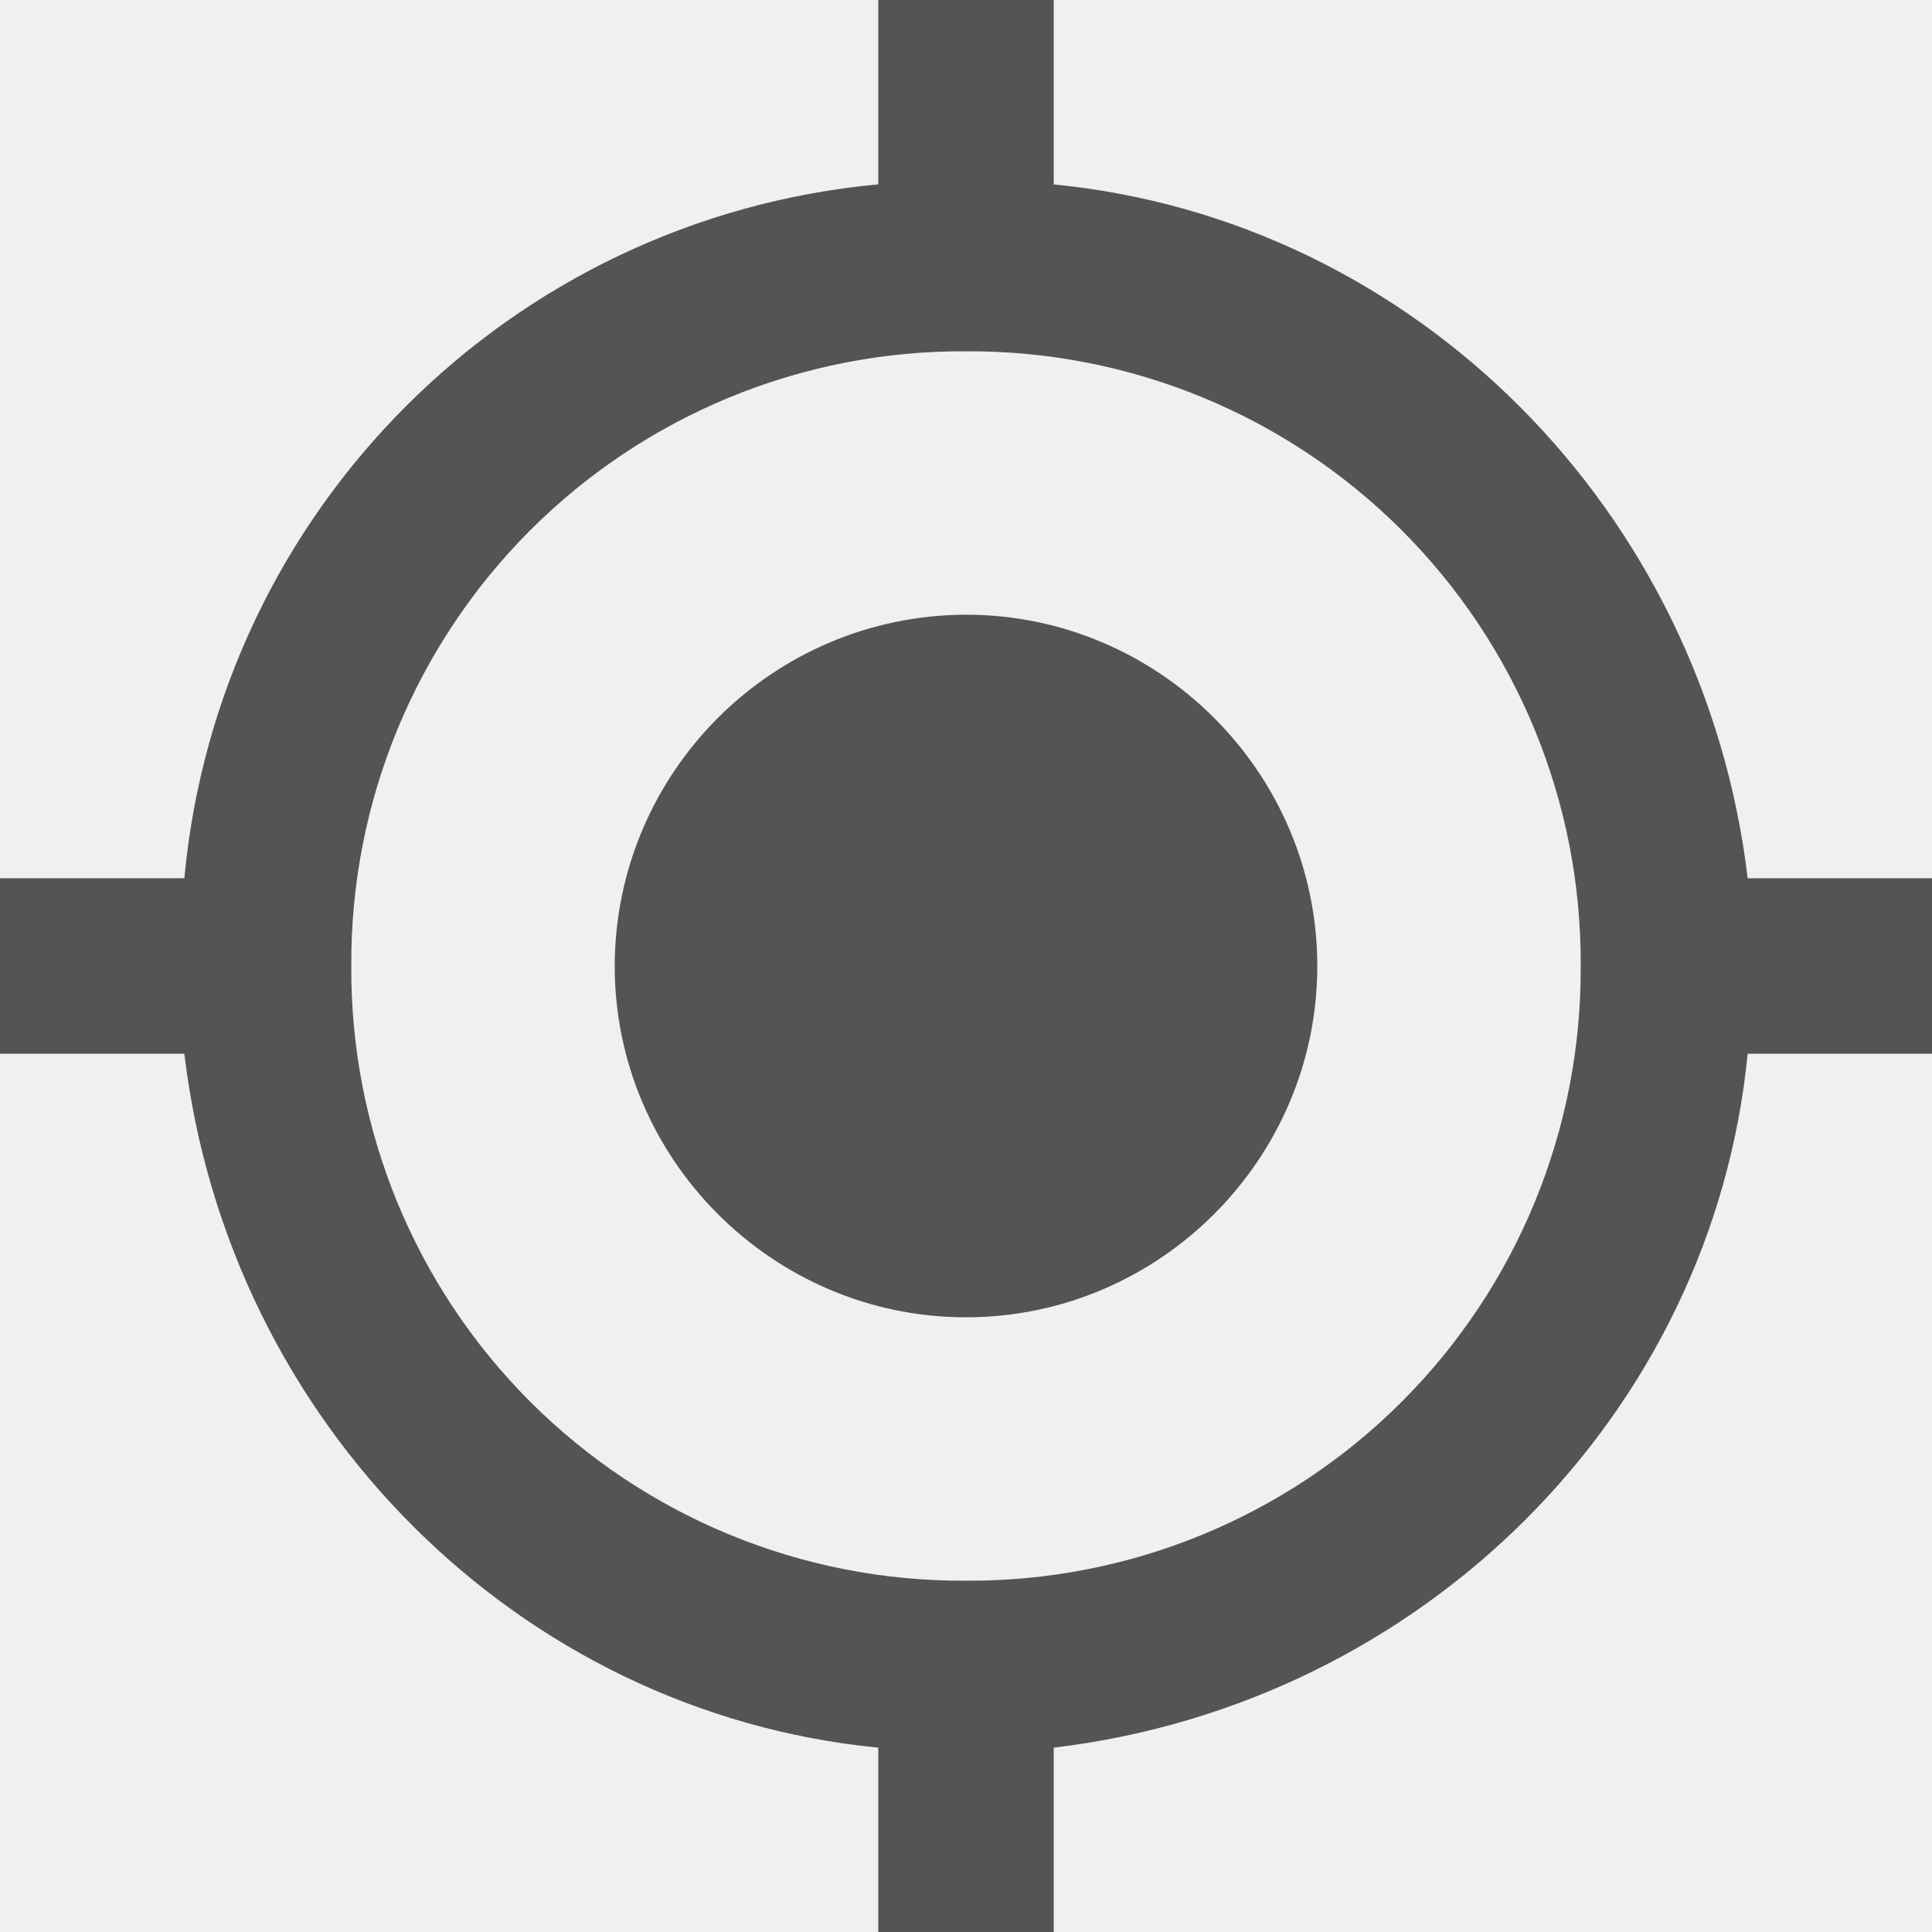
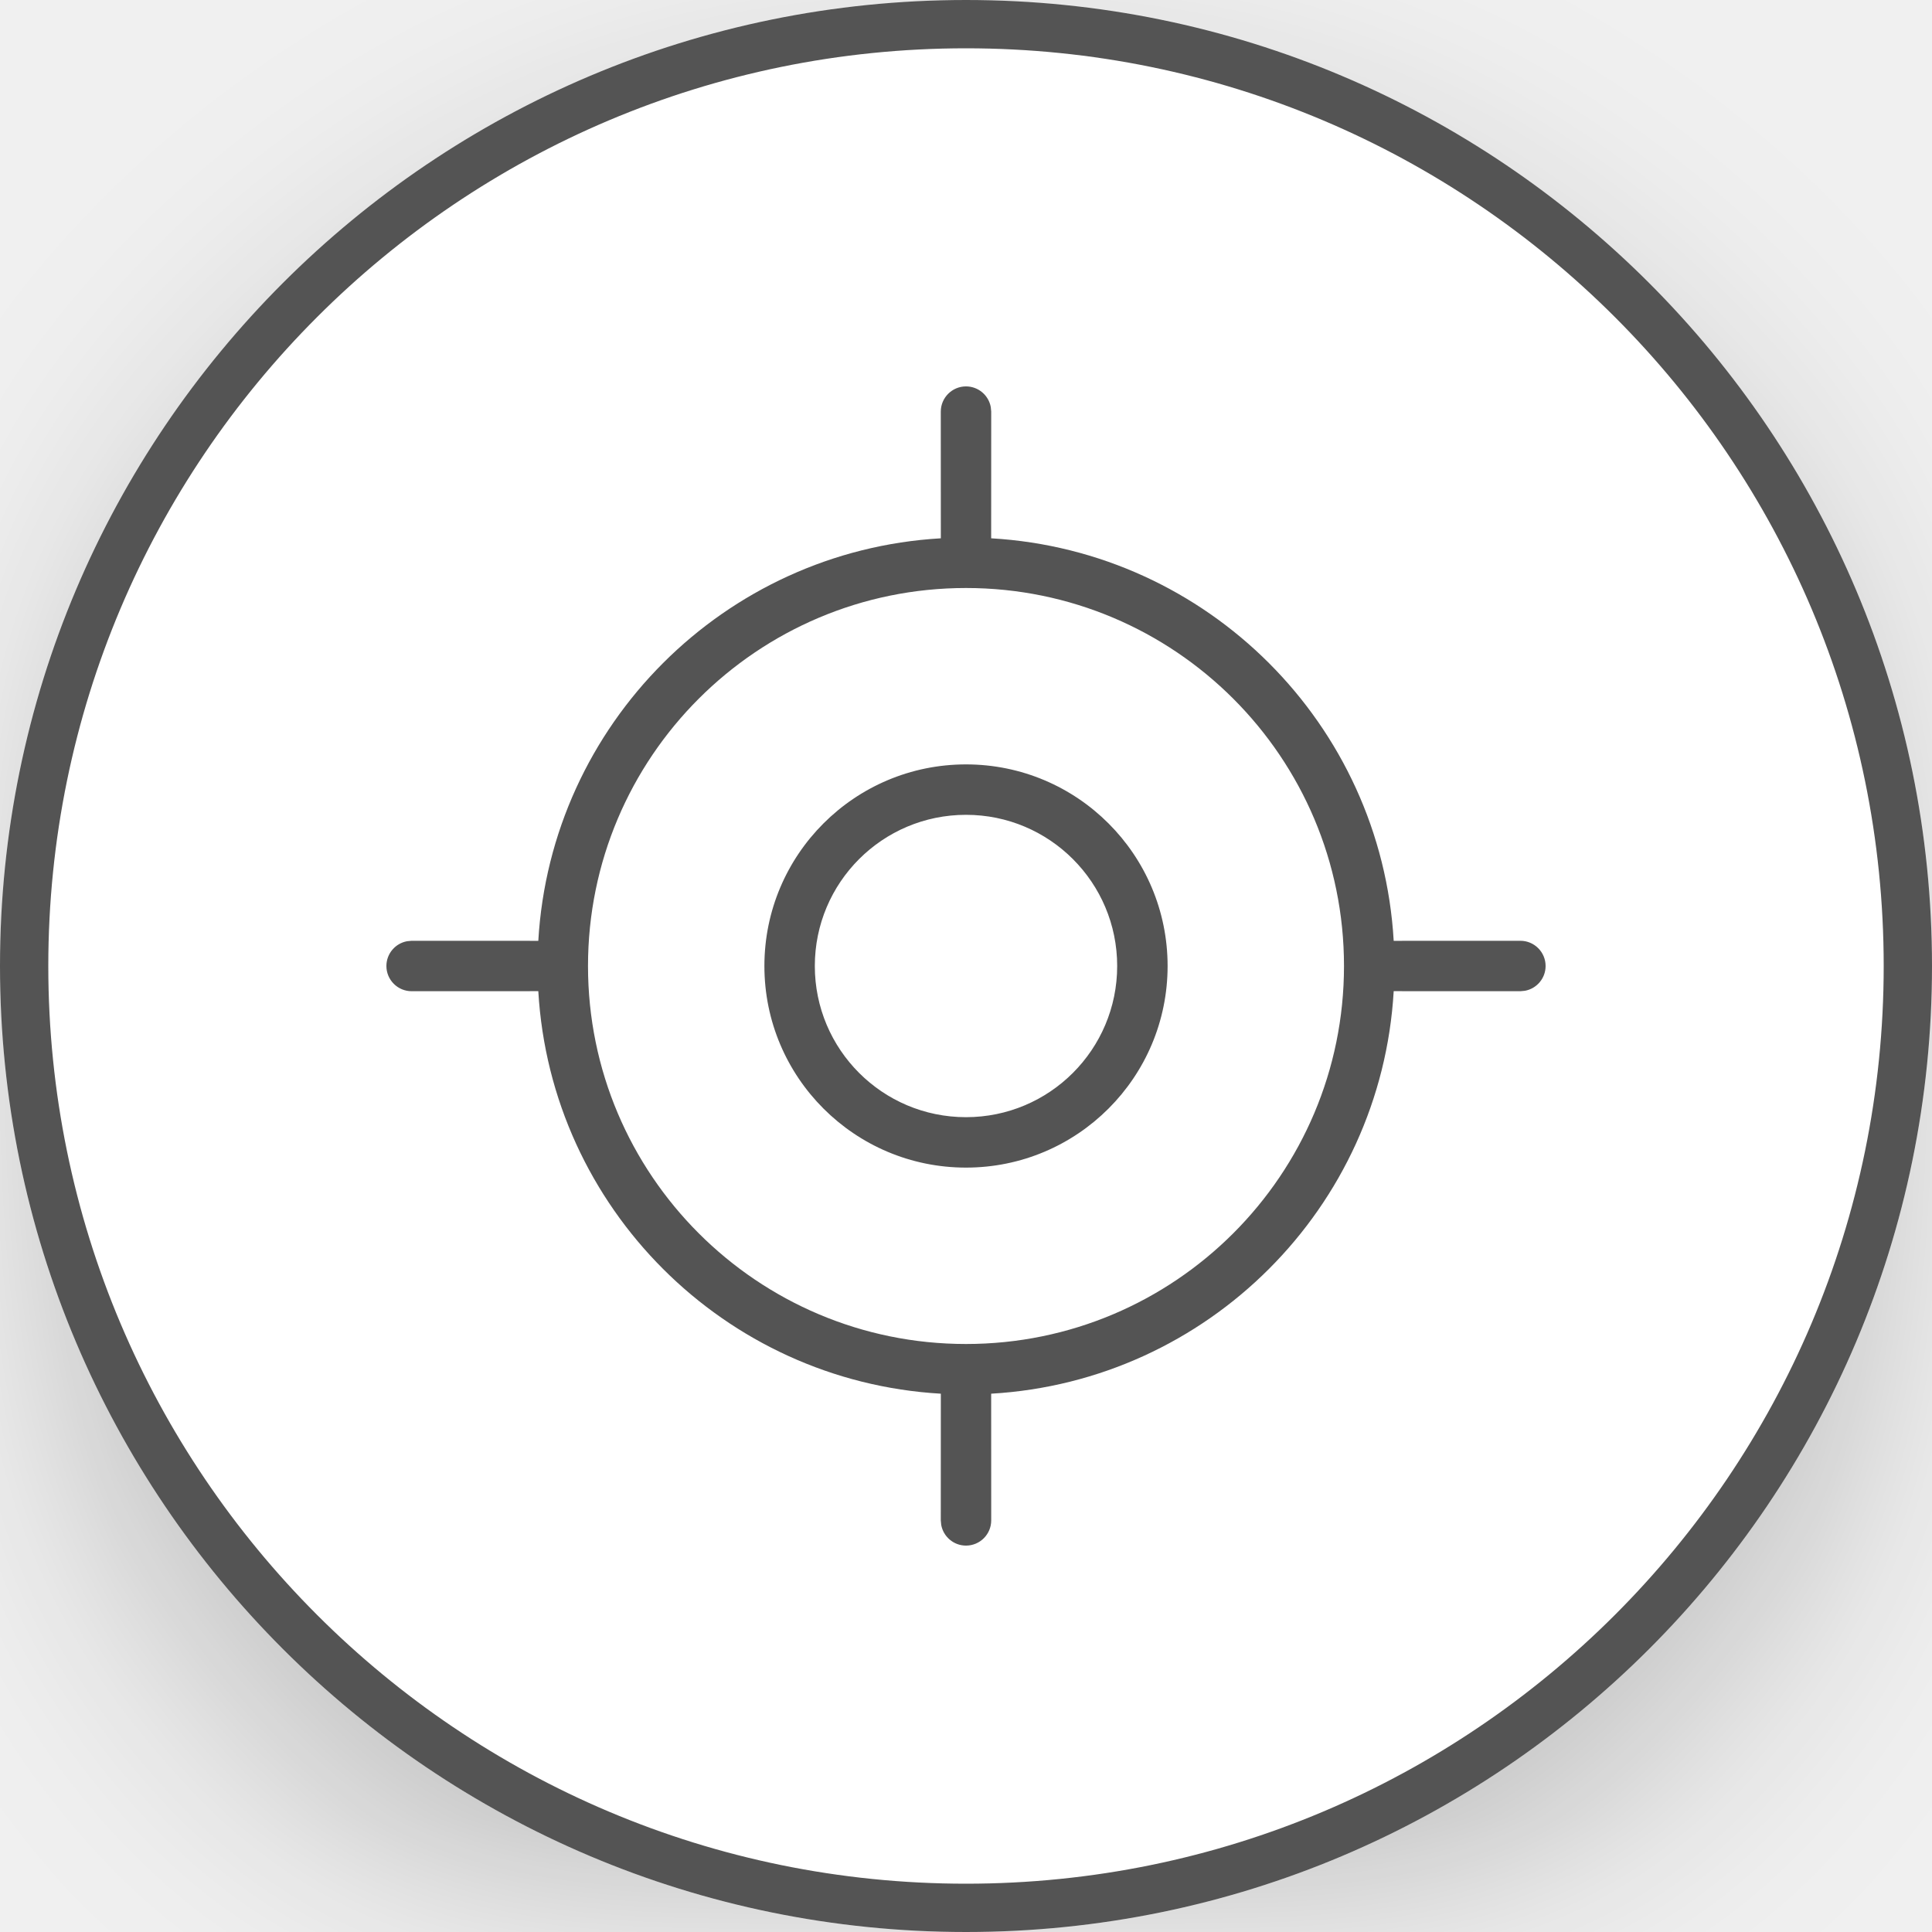
- <svg xmlns="http://www.w3.org/2000/svg" width="24px" height="24px" viewBox="0 0 24 24" version="1.1">
-   <defs />
-   <g id="Page-1" stroke="none" stroke-width="1" fill="none" fill-rule="evenodd">
-     <g id="location" fill="#545454" fill-rule="nonzero">
-       <path d="M12,7.636 C9.593,7.643 7.643,9.593 7.636,12 C7.636,14.4 9.6,16.364 12,16.364 C14.4,16.364 16.364,14.4 16.364,12 C16.364,9.6 14.4,7.636 12,7.636 Z M21.71,10.909 C21.164,6.327 17.564,2.727 13.09,2.291 L13.09,0 L10.91,0 L10.91,2.29 C6.337,2.715 2.715,6.337 2.29,10.91 L0,10.91 L0,13.09 L2.29,13.09 C2.836,17.673 6.436,21.273 10.91,21.71 L10.91,24 L13.09,24 L13.09,21.71 C17.673,21.164 21.273,17.564 21.71,13.09 L24,13.09 L24,10.91 L21.71,10.91 L21.71,10.909 Z M12,19.636 C9.971,19.648 8.022,18.848 6.587,17.413 C5.152,15.978 4.352,14.029 4.364,12 C4.352,9.971 5.152,8.022 6.587,6.587 C8.022,5.152 9.971,4.352 12,4.364 C14.029,4.352 15.978,5.152 17.413,6.587 C18.848,8.022 19.648,9.971 19.636,12 C19.648,14.029 18.848,15.978 17.413,17.413 C15.978,18.848 14.029,19.648 12,19.636 Z" id="Shape" />
+ <svg xmlns="http://www.w3.org/2000/svg" xmlns:xlink="http://www.w3.org/1999/xlink" width="40px" height="40px" viewBox="0 0 40 40" version="1.1">
+   <defs>
+     <circle id="path-1" cx="20" cy="20" r="20" />
+     <filter x="-21.2%" y="-16.2%" width="142.5%" height="142.5%" filterUnits="objectBoundingBox" id="filter-2">
+       <feOffset dx="0" dy="2" in="SourceAlpha" result="shadowOffsetOuter1" />
+       <feGaussianBlur stdDeviation="2.5" in="shadowOffsetOuter1" result="shadowBlurOuter1" />
+       <feComposite in="shadowBlurOuter1" in2="SourceAlpha" operator="out" result="shadowBlurOuter1" />
+       <feColorMatrix values="0 0 0 0 0   0 0 0 0 0   0 0 0 0 0  0 0 0 0.2 0" type="matrix" in="shadowBlurOuter1" />
+     </filter>
+   </defs>
+   <g id="FMC-Main" stroke="none" stroke-width="1" fill="none" fill-rule="evenodd">
+     <g id="Apps/HBI/map/kataster-no-legend-mobile" transform="translate(-303, -355)">
+       <g id="basics/button/map/button-map-location-default" transform="translate(303, 355)">
+         <g id="background-button-round">
+           <use fill="black" fill-opacity="1" filter="url(#filter-2)" xlink:href="#path-1" />
+           <circle stroke="#545454" stroke-width="1" stroke-linejoin="square" fill="#FFFFFF" fill-rule="evenodd" cx="20" cy="20" r="19.5" />
+         </g>
+         <g id="basics/icon/icon-location" fill="#545454">
+           <path d="M8.522,20.522 C8.234,20.522 8,20.288 8,20 C8,19.744 8.185,19.531 8.428,19.487 L8.522,19.478 L11.145,19.479 C11.405,14.995 14.995,11.405 19.479,11.145 L19.478,8.522 C19.478,8.234 19.712,8 20,8 C20.256,8 20.469,8.185 20.513,8.428 L20.522,8.522 L20.521,11.145 C25.005,11.405 28.595,14.995 28.855,19.479 L31.478,19.478 C31.766,19.478 32,19.712 32,20 C32,20.256 31.815,20.469 31.572,20.513 L31.478,20.522 L28.855,20.521 C28.595,25.005 25.005,28.595 20.521,28.855 L20.522,31.478 C20.522,31.766 20.288,32 20,32 C19.744,32 19.531,31.815 19.487,31.572 L19.478,31.478 L19.479,28.855 C14.995,28.595 11.405,25.005 11.145,20.521 L8.522,20.522 Z M20,12.174 C15.678,12.174 12.174,15.678 12.174,20 C12.174,24.322 15.678,27.826 20,27.826 C24.322,27.826 27.826,24.322 27.826,20 C27.826,15.678 24.322,12.174 20,12.174 Z M20,15.826 C22.305,15.826 24.174,17.695 24.174,20 C24.174,22.305 22.305,24.174 20,24.174 C17.695,24.174 15.826,22.305 15.826,20 C15.826,17.695 17.695,15.826 20,15.826 Z M20,16.87 C18.271,16.87 16.87,18.271 16.87,20 C16.87,21.729 18.271,23.13 20,23.13 C21.729,23.13 23.13,21.729 23.13,20 C23.13,18.271 21.729,16.87 20,16.87 Z" id="icon" />
+         </g>
+       </g>
    </g>
  </g>
</svg>
